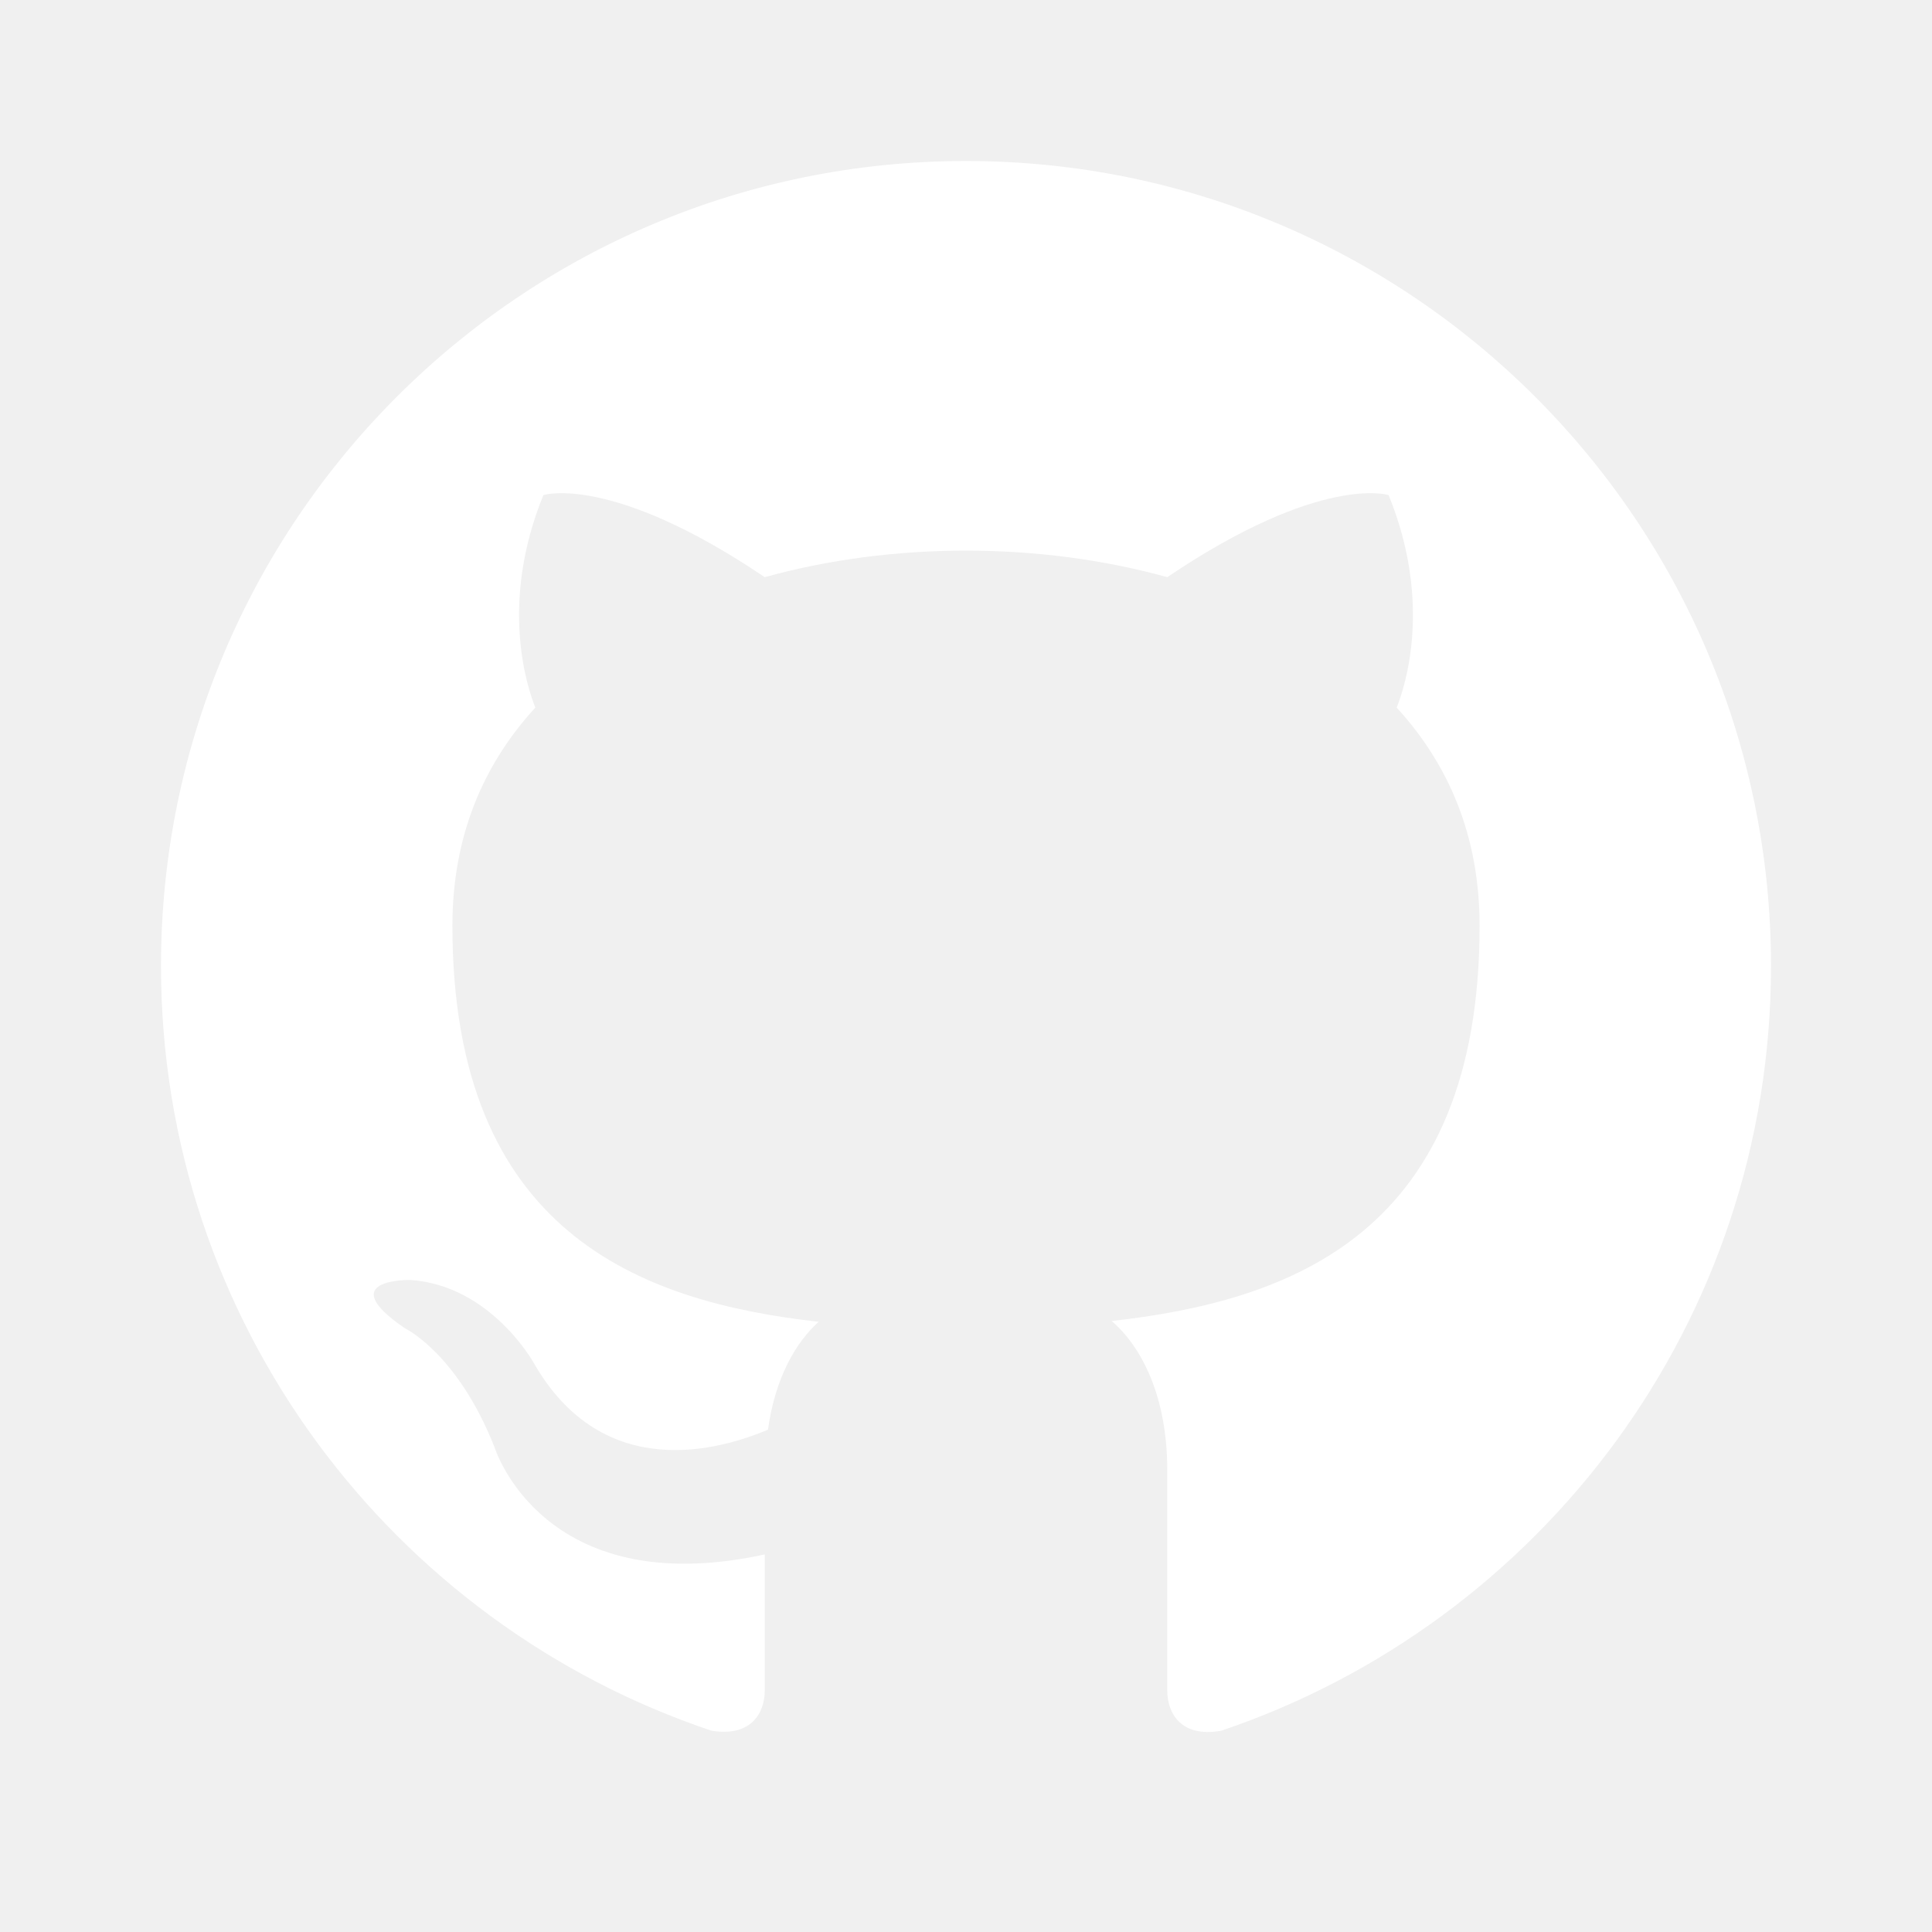
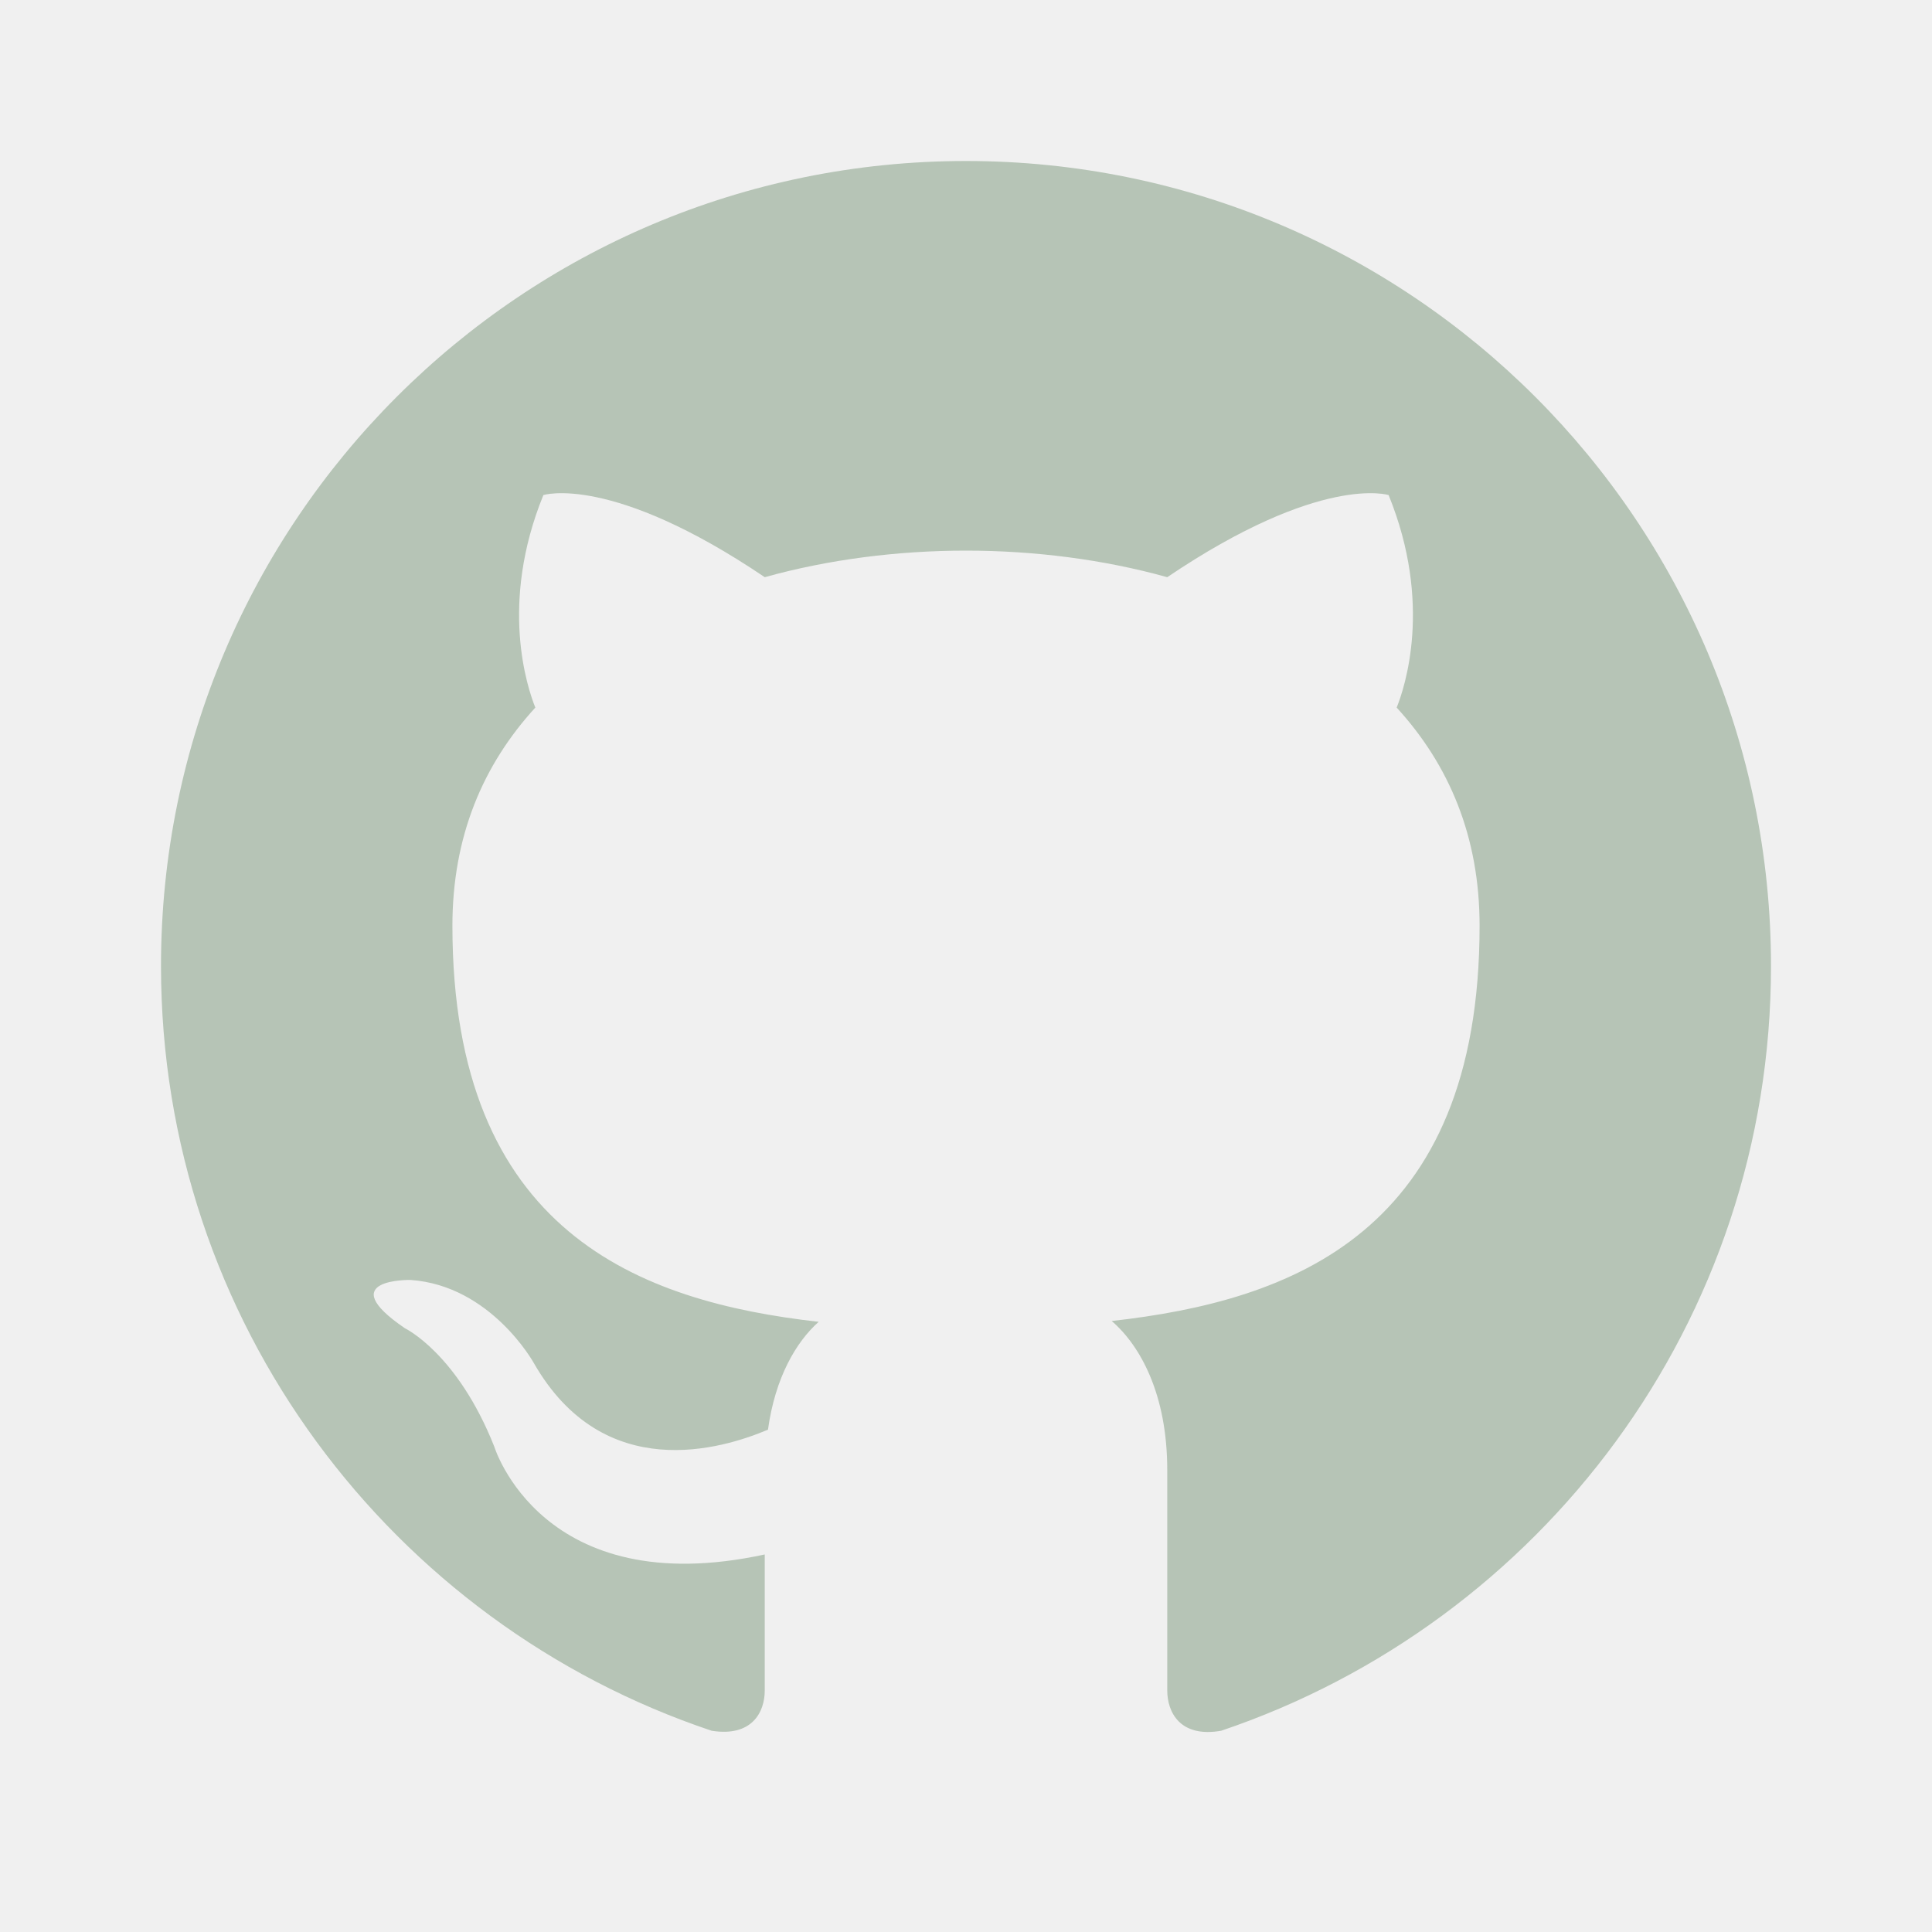
<svg xmlns="http://www.w3.org/2000/svg" width="24" height="24" viewBox="0 0 24 24">
-   <path fill="#fff" d="M12 2A10 10 0 0 0 2 12c0 4.42 2.87 8.17 6.84 9.5c.5.08.66-.23.66-.5v-1.69c-2.77.6-3.36-1.34-3.36-1.34c-.46-1.16-1.11-1.47-1.11-1.47c-.91-.62.07-.6.07-.6c1 .07 1.53 1.03 1.53 1.03c.87 1.52 2.34 1.07 2.91.83c.09-.65.35-1.09.63-1.34c-2.22-.25-4.55-1.11-4.55-4.92c0-1.11.38-2 1.03-2.71c-.1-.25-.45-1.29.1-2.64c0 0 .84-.27 2.75 1.02c.79-.22 1.65-.33 2.5-.33c.85 0 1.71.11 2.5.33c1.91-1.29 2.75-1.02 2.75-1.02c.55 1.35.2 2.39.1 2.64c.65.71 1.03 1.6 1.03 2.71c0 3.82-2.34 4.66-4.57 4.91c.36.31.69.92.69 1.85V21c0 .27.16.59.67.5C19.14 20.16 22 16.42 22 12A10 10 0 0 0 12 2" />
+   <path fill="#B6C4B6" d="M12 2A10 10 0 0 0 2 12c0 4.42 2.87 8.17 6.84 9.5c.5.08.66-.23.66-.5v-1.69c-2.77.6-3.36-1.34-3.36-1.34c-.46-1.16-1.11-1.47-1.11-1.47c-.91-.62.07-.6.07-.6c1 .07 1.53 1.03 1.53 1.03c.87 1.52 2.34 1.07 2.91.83c.09-.65.35-1.09.63-1.34c-2.22-.25-4.55-1.11-4.55-4.92c0-1.11.38-2 1.03-2.71c-.1-.25-.45-1.29.1-2.64c0 0 .84-.27 2.75 1.02c.79-.22 1.65-.33 2.5-.33c.85 0 1.71.11 2.5.33c1.91-1.29 2.75-1.02 2.75-1.02c.55 1.35.2 2.39.1 2.64c.65.71 1.03 1.6 1.03 2.71c0 3.82-2.34 4.66-4.57 4.91c.36.31.69.92.69 1.85V21c0 .27.16.59.67.5C19.14 20.16 22 16.42 22 12A10 10 0 0 0 12 2" />
</svg>
